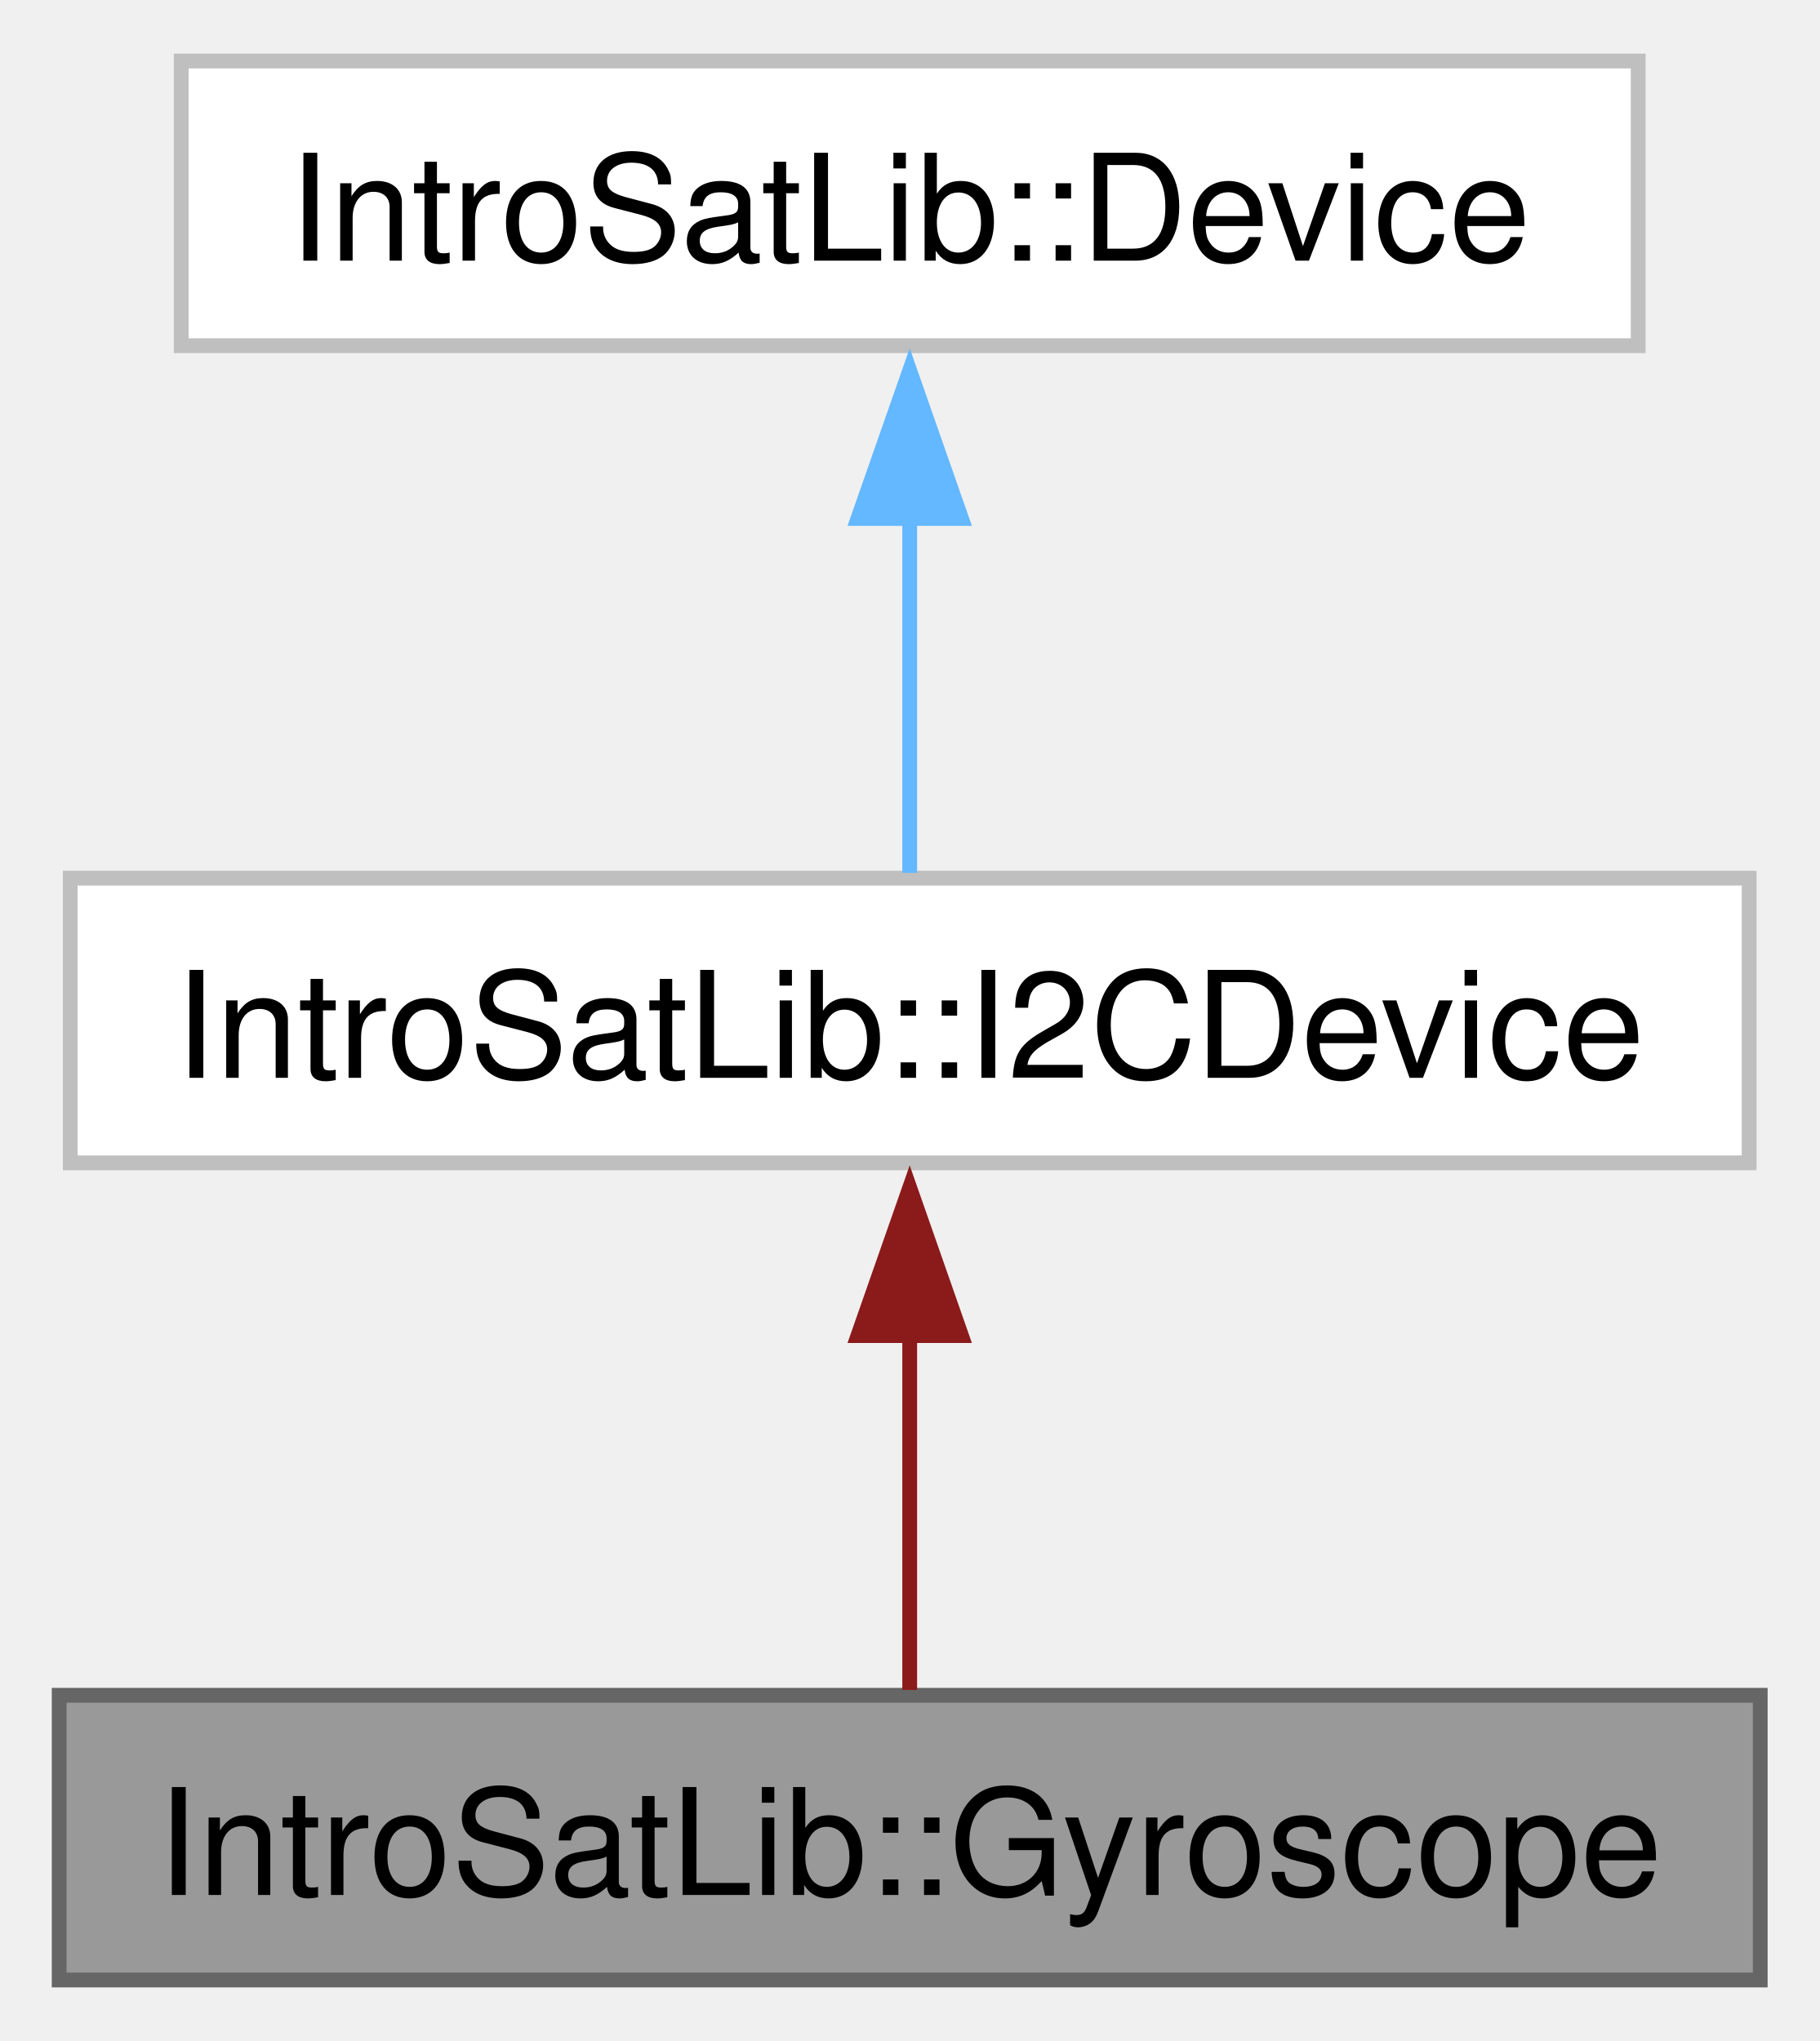
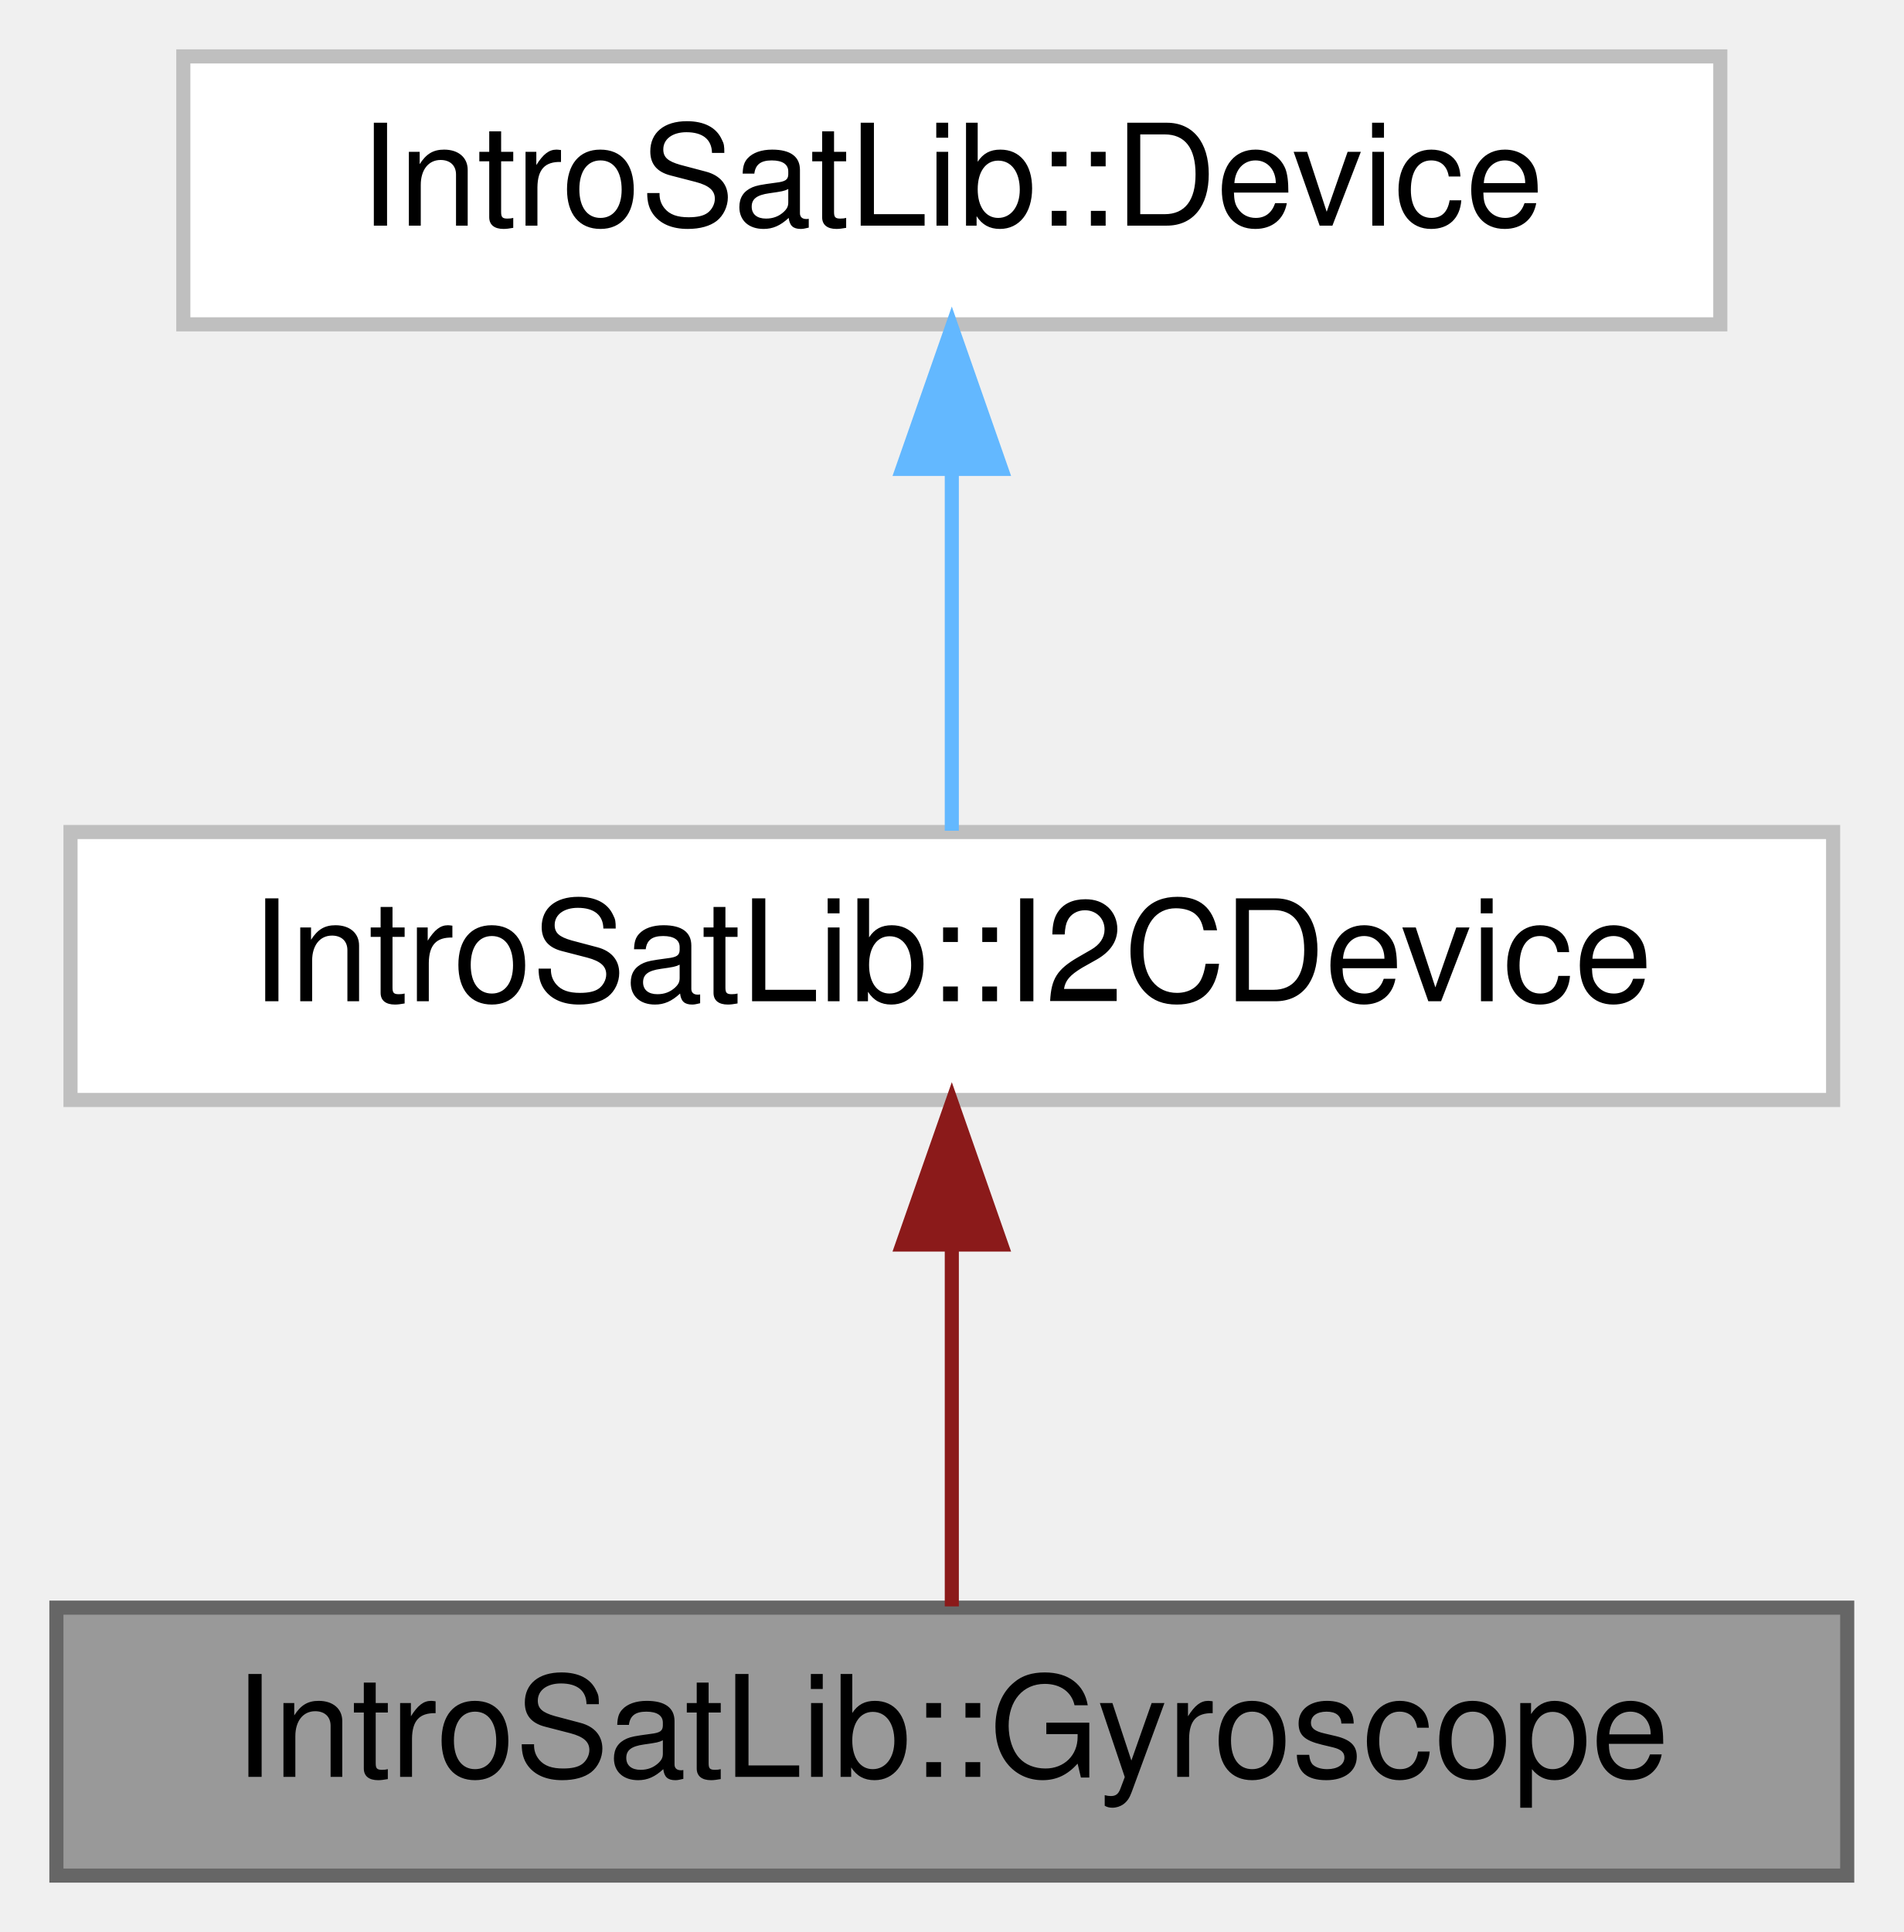
- <svg xmlns="http://www.w3.org/2000/svg" xmlns:xlink="http://www.w3.org/1999/xlink" width="123pt" height="138pt" viewBox="0.00 0.00 123.00 137.75">
-   <g id="graph0" class="graph" transform="scale(1 1) rotate(0) translate(4 133.75)">
+ <svg xmlns="http://www.w3.org/2000/svg" xmlns:xlink="http://www.w3.org/1999/xlink" width="135pt" height="137pt" viewBox="0.00 0.00 135.00 137.00">
+   <g id="graph0" class="graph" transform="scale(1 1) rotate(0) translate(4 133)">
    <g id="Node000001" class="node">
      <g id="a_Node000001">
        <a xlink:title=" ">
-           <polygon fill="#999999" stroke="#666666" points="115,-19.25 0,-19.25 0,0 115,0 115,-19.25" />
-           <text text-anchor="middle" x="57.5" y="-5.75" font-family="Helvetica,sans-Serif" font-size="10.00">IntroSatLib::Gyroscope</text>
+           <polygon fill="#999999" stroke="#666666" points="127,-19 0,-19 0,0 127,0 127,-19" />
+           <text text-anchor="middle" x="63.5" y="-7" font-family="Helvetica,sans-Serif" font-size="10.00">IntroSatLib::Gyroscope</text>
        </a>
      </g>
    </g>
    <g id="Node000002" class="node">
      <g id="a_Node000002">
        <a xlink:href="classIntroSatLib_1_1I2CDevice.html" target="_top" xlink:title=" ">
-           <polygon fill="white" stroke="#bfbfbf" points="114.25,-74.5 0.75,-74.5 0.75,-55.25 114.25,-55.25 114.25,-74.5" />
-           <text text-anchor="middle" x="57.5" y="-61" font-family="Helvetica,sans-Serif" font-size="10.00">IntroSatLib::I2CDevice</text>
+           <polygon fill="white" stroke="#bfbfbf" points="126,-74 1,-74 1,-55 126,-55 126,-74" />
+           <text text-anchor="middle" x="63.5" y="-62" font-family="Helvetica,sans-Serif" font-size="10.00">IntroSatLib::I2CDevice</text>
        </a>
      </g>
    </g>
    <g id="edge1_Node000001_Node000002" class="edge">
      <g id="a_edge1_Node000001_Node000002">
        <a xlink:title=" ">
-           <path fill="none" stroke="#8b1a1a" d="M57.5,-43.63C57.5,-35.34 57.5,-26.17 57.5,-19.61" />
-           <polygon fill="#8b1a1a" stroke="#8b1a1a" points="54,-43.57 57.5,-53.57 61,-43.57 54,-43.57" />
+           <path fill="none" stroke="#8b1a1a" d="M63.5,-44.66C63.5,-35.93 63.5,-25.99 63.5,-19.09" />
+           <polygon fill="#8b1a1a" stroke="#8b1a1a" points="60,-44.75 63.5,-54.75 67,-44.75 60,-44.75" />
        </a>
      </g>
    </g>
    <g id="Node000003" class="node">
      <g id="a_Node000003">
        <a xlink:href="classIntroSatLib_1_1Device.html" target="_top" xlink:title=" ">
-           <polygon fill="white" stroke="#bfbfbf" points="106.75,-129.75 8.25,-129.75 8.25,-110.5 106.75,-110.5 106.75,-129.75" />
-           <text text-anchor="middle" x="57.5" y="-116.25" font-family="Helvetica,sans-Serif" font-size="10.00">IntroSatLib::Device</text>
+           <polygon fill="white" stroke="#bfbfbf" points="118,-129 9,-129 9,-110 118,-110 118,-129" />
+           <text text-anchor="middle" x="63.5" y="-117" font-family="Helvetica,sans-Serif" font-size="10.00">IntroSatLib::Device</text>
        </a>
      </g>
    </g>
    <g id="edge2_Node000002_Node000003" class="edge">
      <g id="a_edge2_Node000002_Node000003">
        <a xlink:title=" ">
-           <path fill="none" stroke="#63b8ff" d="M57.5,-98.88C57.5,-90.59 57.5,-81.42 57.5,-74.86" />
-           <polygon fill="#63b8ff" stroke="#63b8ff" points="54,-98.82 57.5,-108.82 61,-98.82 54,-98.82" />
+           <path fill="none" stroke="#63b8ff" d="M63.5,-99.66C63.5,-90.93 63.5,-80.99 63.5,-74.09" />
+           <polygon fill="#63b8ff" stroke="#63b8ff" points="60,-99.75 63.5,-109.75 67,-99.75 60,-99.75" />
        </a>
      </g>
    </g>
  </g>
</svg>
